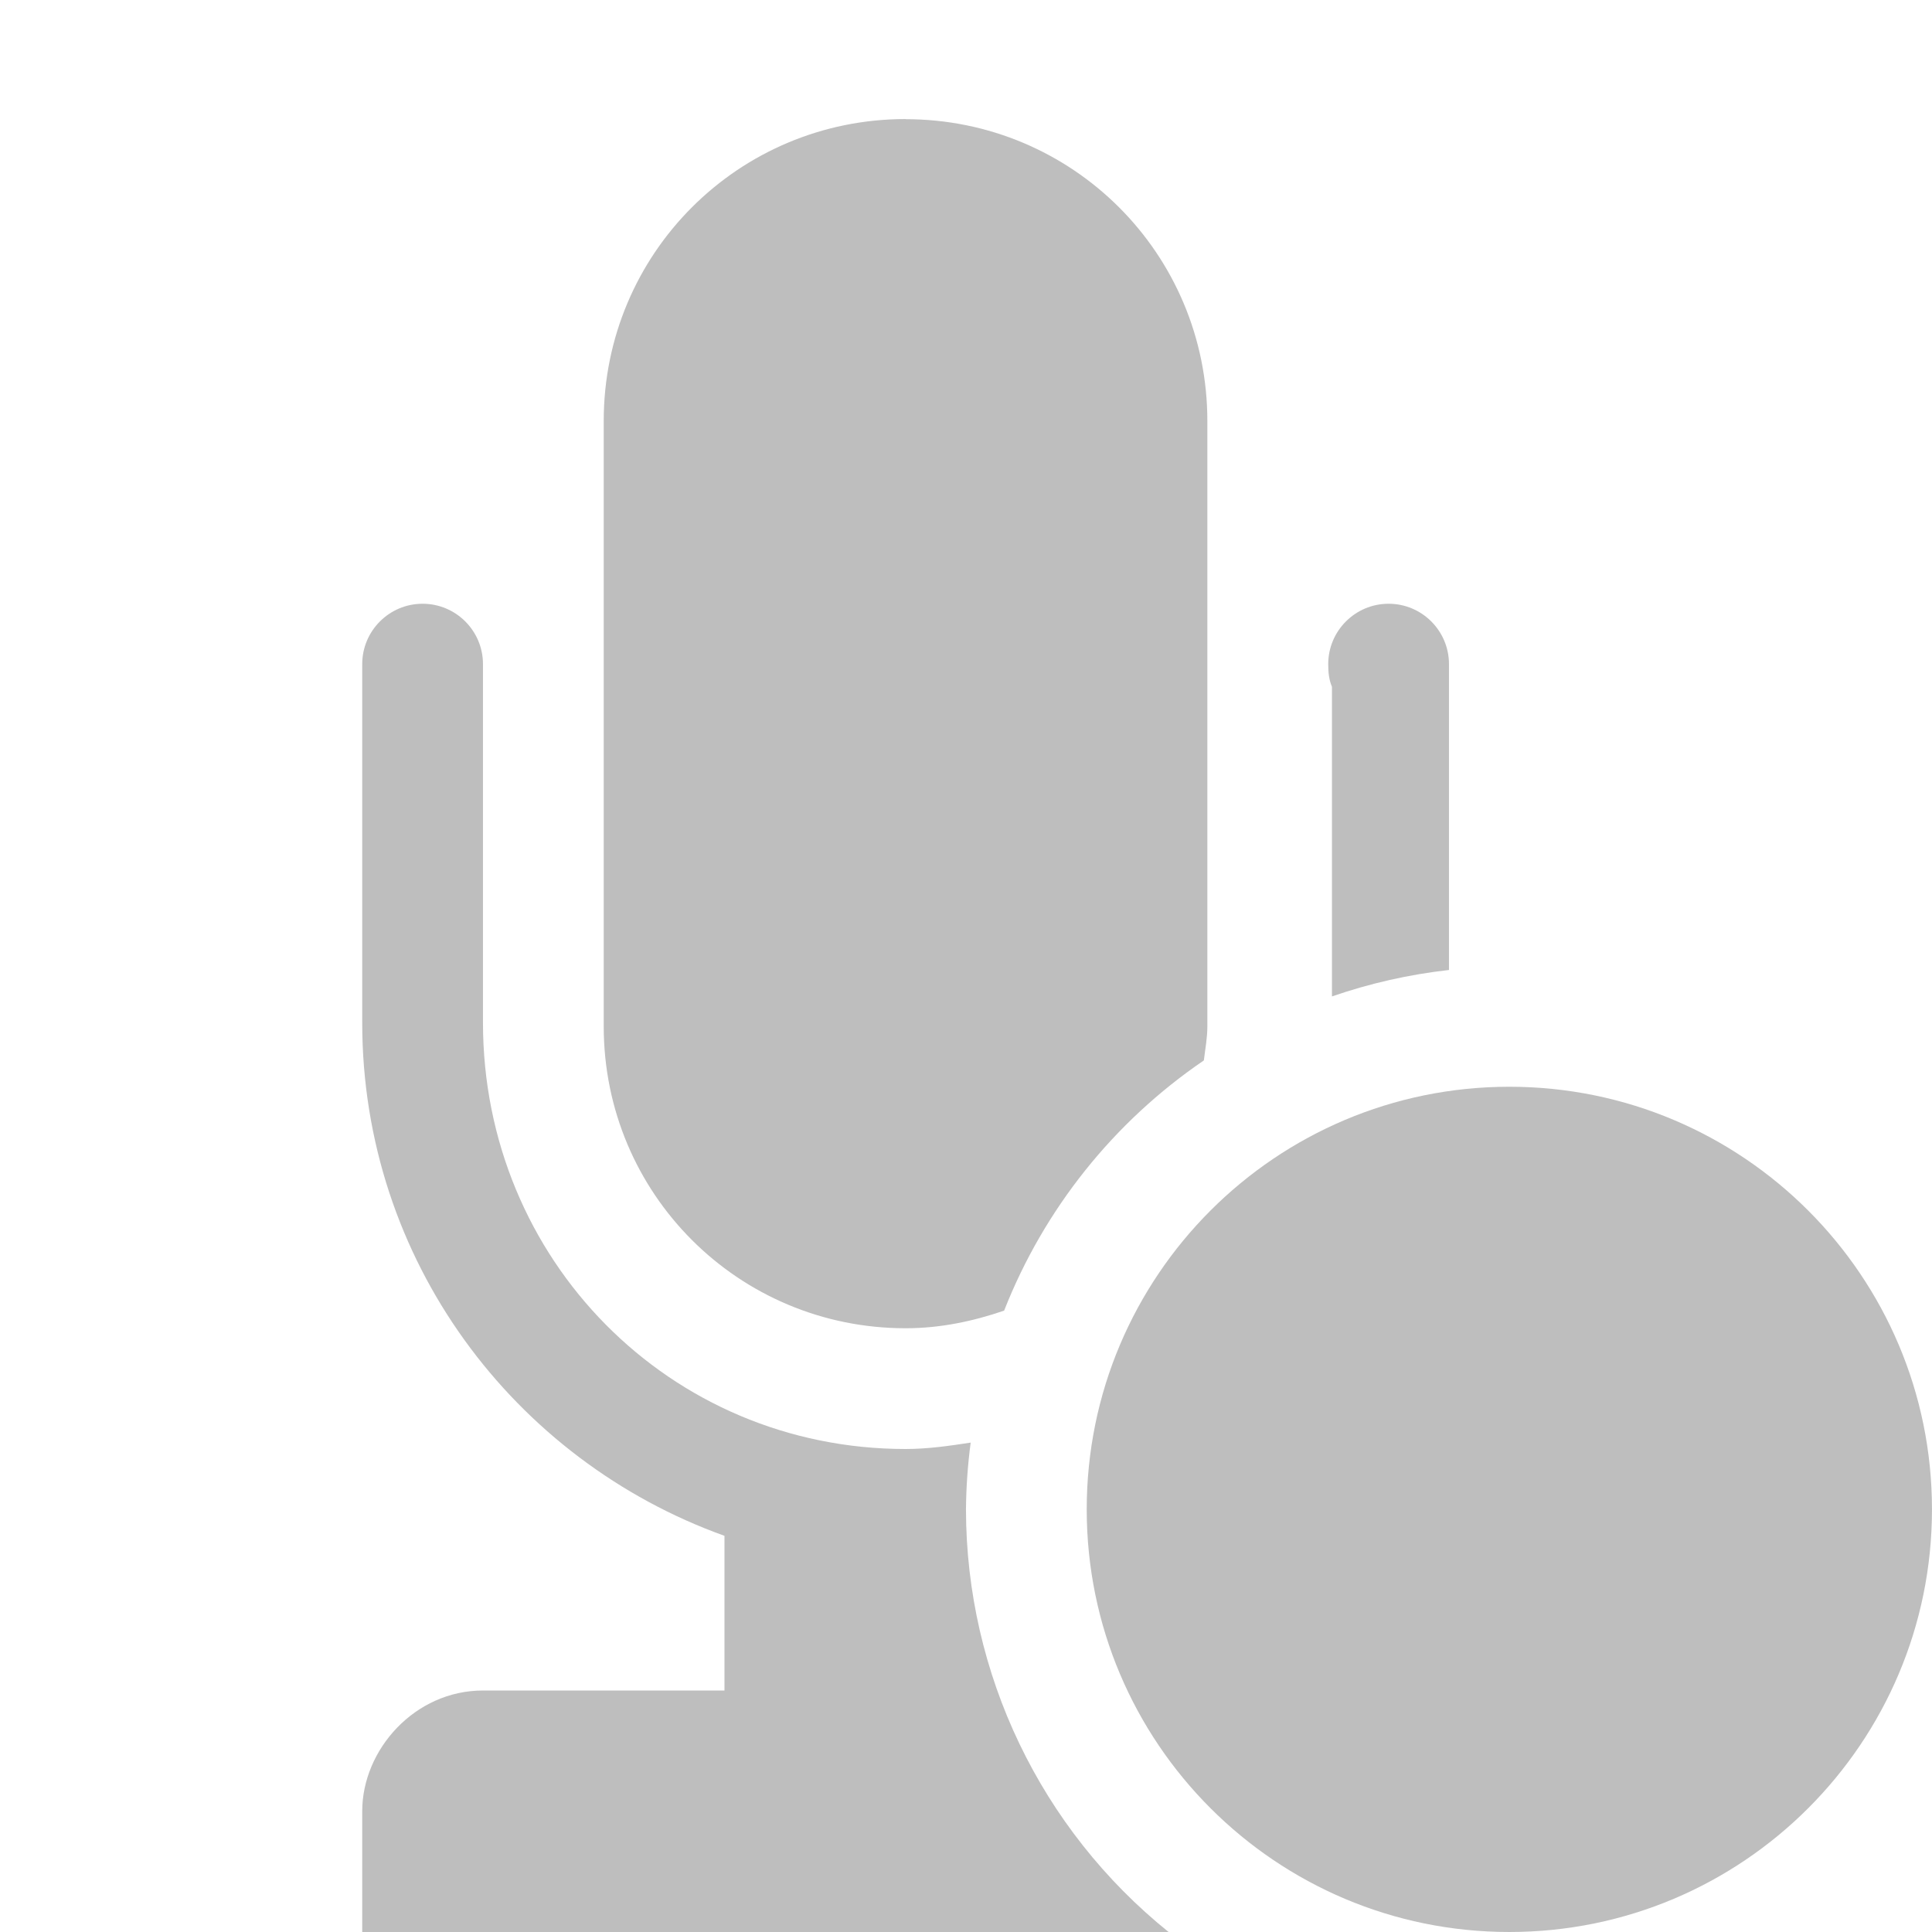
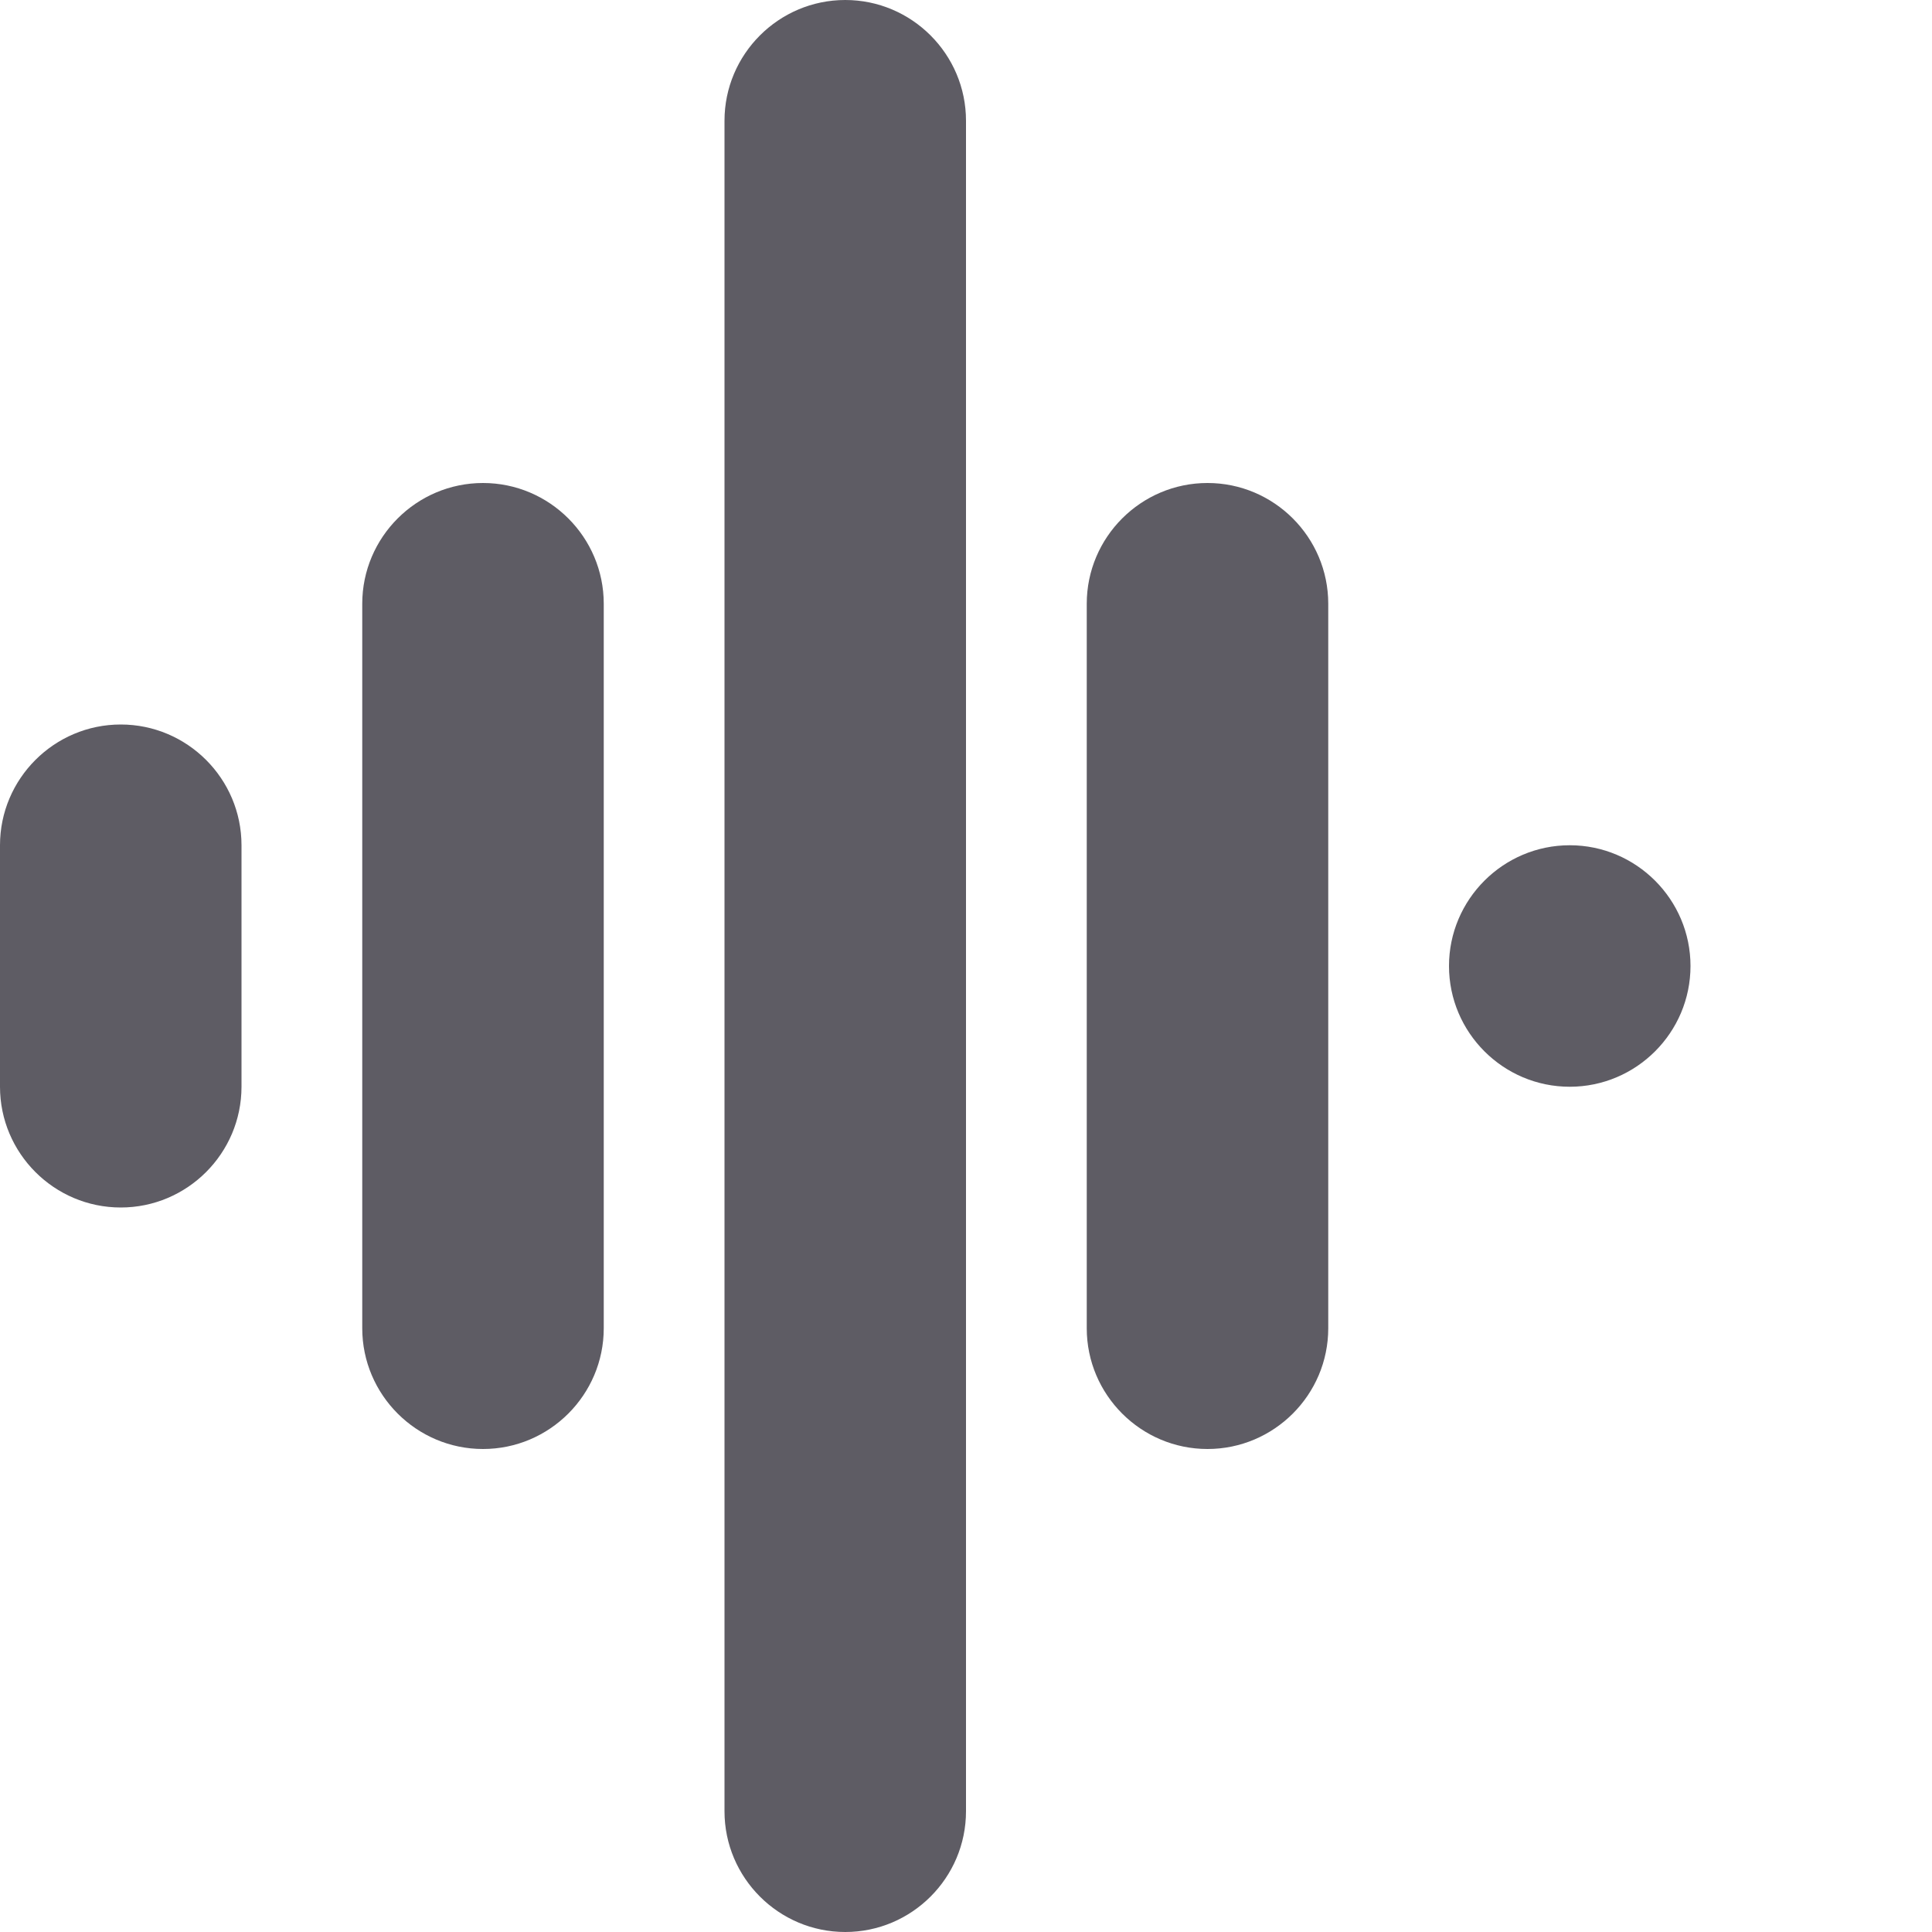
- <svg xmlns="http://www.w3.org/2000/svg" xmlns:ns1="http://www.openswatchbook.org/uri/2009/osb" height="16" id="svg7384" version="1.1" width="16">
-   <defs id="defs7386">
-     <linearGradient id="linearGradient7212" ns1:paint="solid">
-       <stop id="stop7214" offset="0" style="stop-color:#000000;stop-opacity:1;" />
-     </linearGradient>
-   </defs>
-   <g id="layer9" style="display:inline" transform="translate(-483.0002,105)">
-     <path d="m 490.5,-104.014 c -1.385,0 -2.5,1.115 -2.5,2.5 l 0,5.014 c 0,1.385 1.115,2.5 2.5,2.5 0.288,0 0.559,-0.058 0.816,-0.146 a 4.5,4.5 0 0 1 1.654,-2.072 c 0.011,-0.093 0.029,-0.185 0.029,-0.281 l 0,-5.014 c 0,-1.385 -1.115,-2.5 -2.5,-2.5 z m -4,4.014 c -0.276,0 -0.5,0.224 -0.5,0.5 l 0,2.969 c 0,1.968 1.258,3.625 3,4.25 l 0,1.281 -2,0 c -0.565,0 -1,0.49 -1,1 l 0,1 0.844,0 2.156,0 3.678,0 a 4.5,4.5 0 0 1 -1.678,-3.5 4.5,4.5 0 0 1 0.039,-0.553 c -0.177,0.027 -0.355,0.053 -0.539,0.053 -1.952,0 -3.5,-1.567 -3.5,-3.531 l 0,-2.969 c 0,-0.276 -0.224,-0.5 -0.5,-0.5 z m 8,0 c -0.276,0 -0.5,0.224 -0.5,0.5 0,0.069 0.006,0.128 0.031,0.188 l 0,2.564 a 4.5,4.5 0 0 1 0.969,-0.219 l 0,-2.533 c 0,-0.276 -0.224,-0.5 -0.5,-0.5 z" id="rect6806" style="color:#bebebe;font-style:normal;font-variant:normal;font-weight:normal;font-stretch:normal;font-size:medium;line-height:normal;font-family:Sans;-inkscape-font-specification:Sans;text-indent:0;text-align:start;text-decoration:none;text-decoration-line:none;letter-spacing:normal;word-spacing:normal;text-transform:none;direction:ltr;block-progression:tb;writing-mode:lr-tb;baseline-shift:baseline;text-anchor:start;display:inline;overflow:visible;visibility:visible;fill:#bebebe;fill-opacity:1;stroke:none;stroke-width:1.003;marker:none;enable-background:accumulate" />
-     <circle cx="495.5" cy="-92.5" id="path13459" r="3.5" style="color:#000000;clip-rule:nonzero;display:inline;overflow:visible;visibility:visible;opacity:1;isolation:auto;mix-blend-mode:normal;color-interpolation:sRGB;color-interpolation-filters:linearRGB;solid-color:#000000;solid-opacity:1;fill:#bebebe;fill-opacity:1;fill-rule:nonzero;stroke:none;stroke-width:1;stroke-linecap:butt;stroke-linejoin:miter;stroke-miterlimit:4;stroke-dasharray:1, 2;stroke-dashoffset:0;stroke-opacity:1;marker:none;marker-start:none;marker-mid:none;marker-end:none;paint-order:normal;color-rendering:auto;image-rendering:auto;shape-rendering:auto;text-rendering:auto;enable-background:new" />
+ <svg xmlns="http://www.w3.org/2000/svg" height="16px" viewBox="0 0 16 16" width="16px">
+   <g fill="#5e5c64">
+     <path d="m 1 6 c 0.551 0 1 0.449 1 1 v 2 c 0 0.551 -0.449 1 -1 1 s -1 -0.449 -1 -1 v -2 c 0 -0.551 0.449 -1 1 -1 z m 0 0" />
+     <path d="m 4 4 c 0.551 0 1 0.449 1 1 v 6 c 0 0.551 -0.449 1 -1 1 s -1 -0.449 -1 -1 v -6 c 0 -0.551 0.449 -1 1 -1 z m 0 0" />
+     <path d="m 7 0 c 0.551 0 1 0.449 1 1 v 14 c 0 0.551 -0.449 1 -1 1 s -1 -0.449 -1 -1 v -14 c 0 -0.551 0.449 -1 1 -1 z m 0 0" />
+     <path d="m 10 4 c 0.551 0 1 0.449 1 1 v 6 c 0 0.551 -0.449 1 -1 1 s -1 -0.449 -1 -1 v -6 c 0 -0.551 0.449 -1 1 -1 z m 0 0" />
+     <path d="m 13 7 c 0.551 0 1 0.449 1 1 s -0.449 1 -1 1 s -1 -0.449 -1 -1 s 0.449 -1 1 -1 z m 0 0" />
  </g>
</svg>
